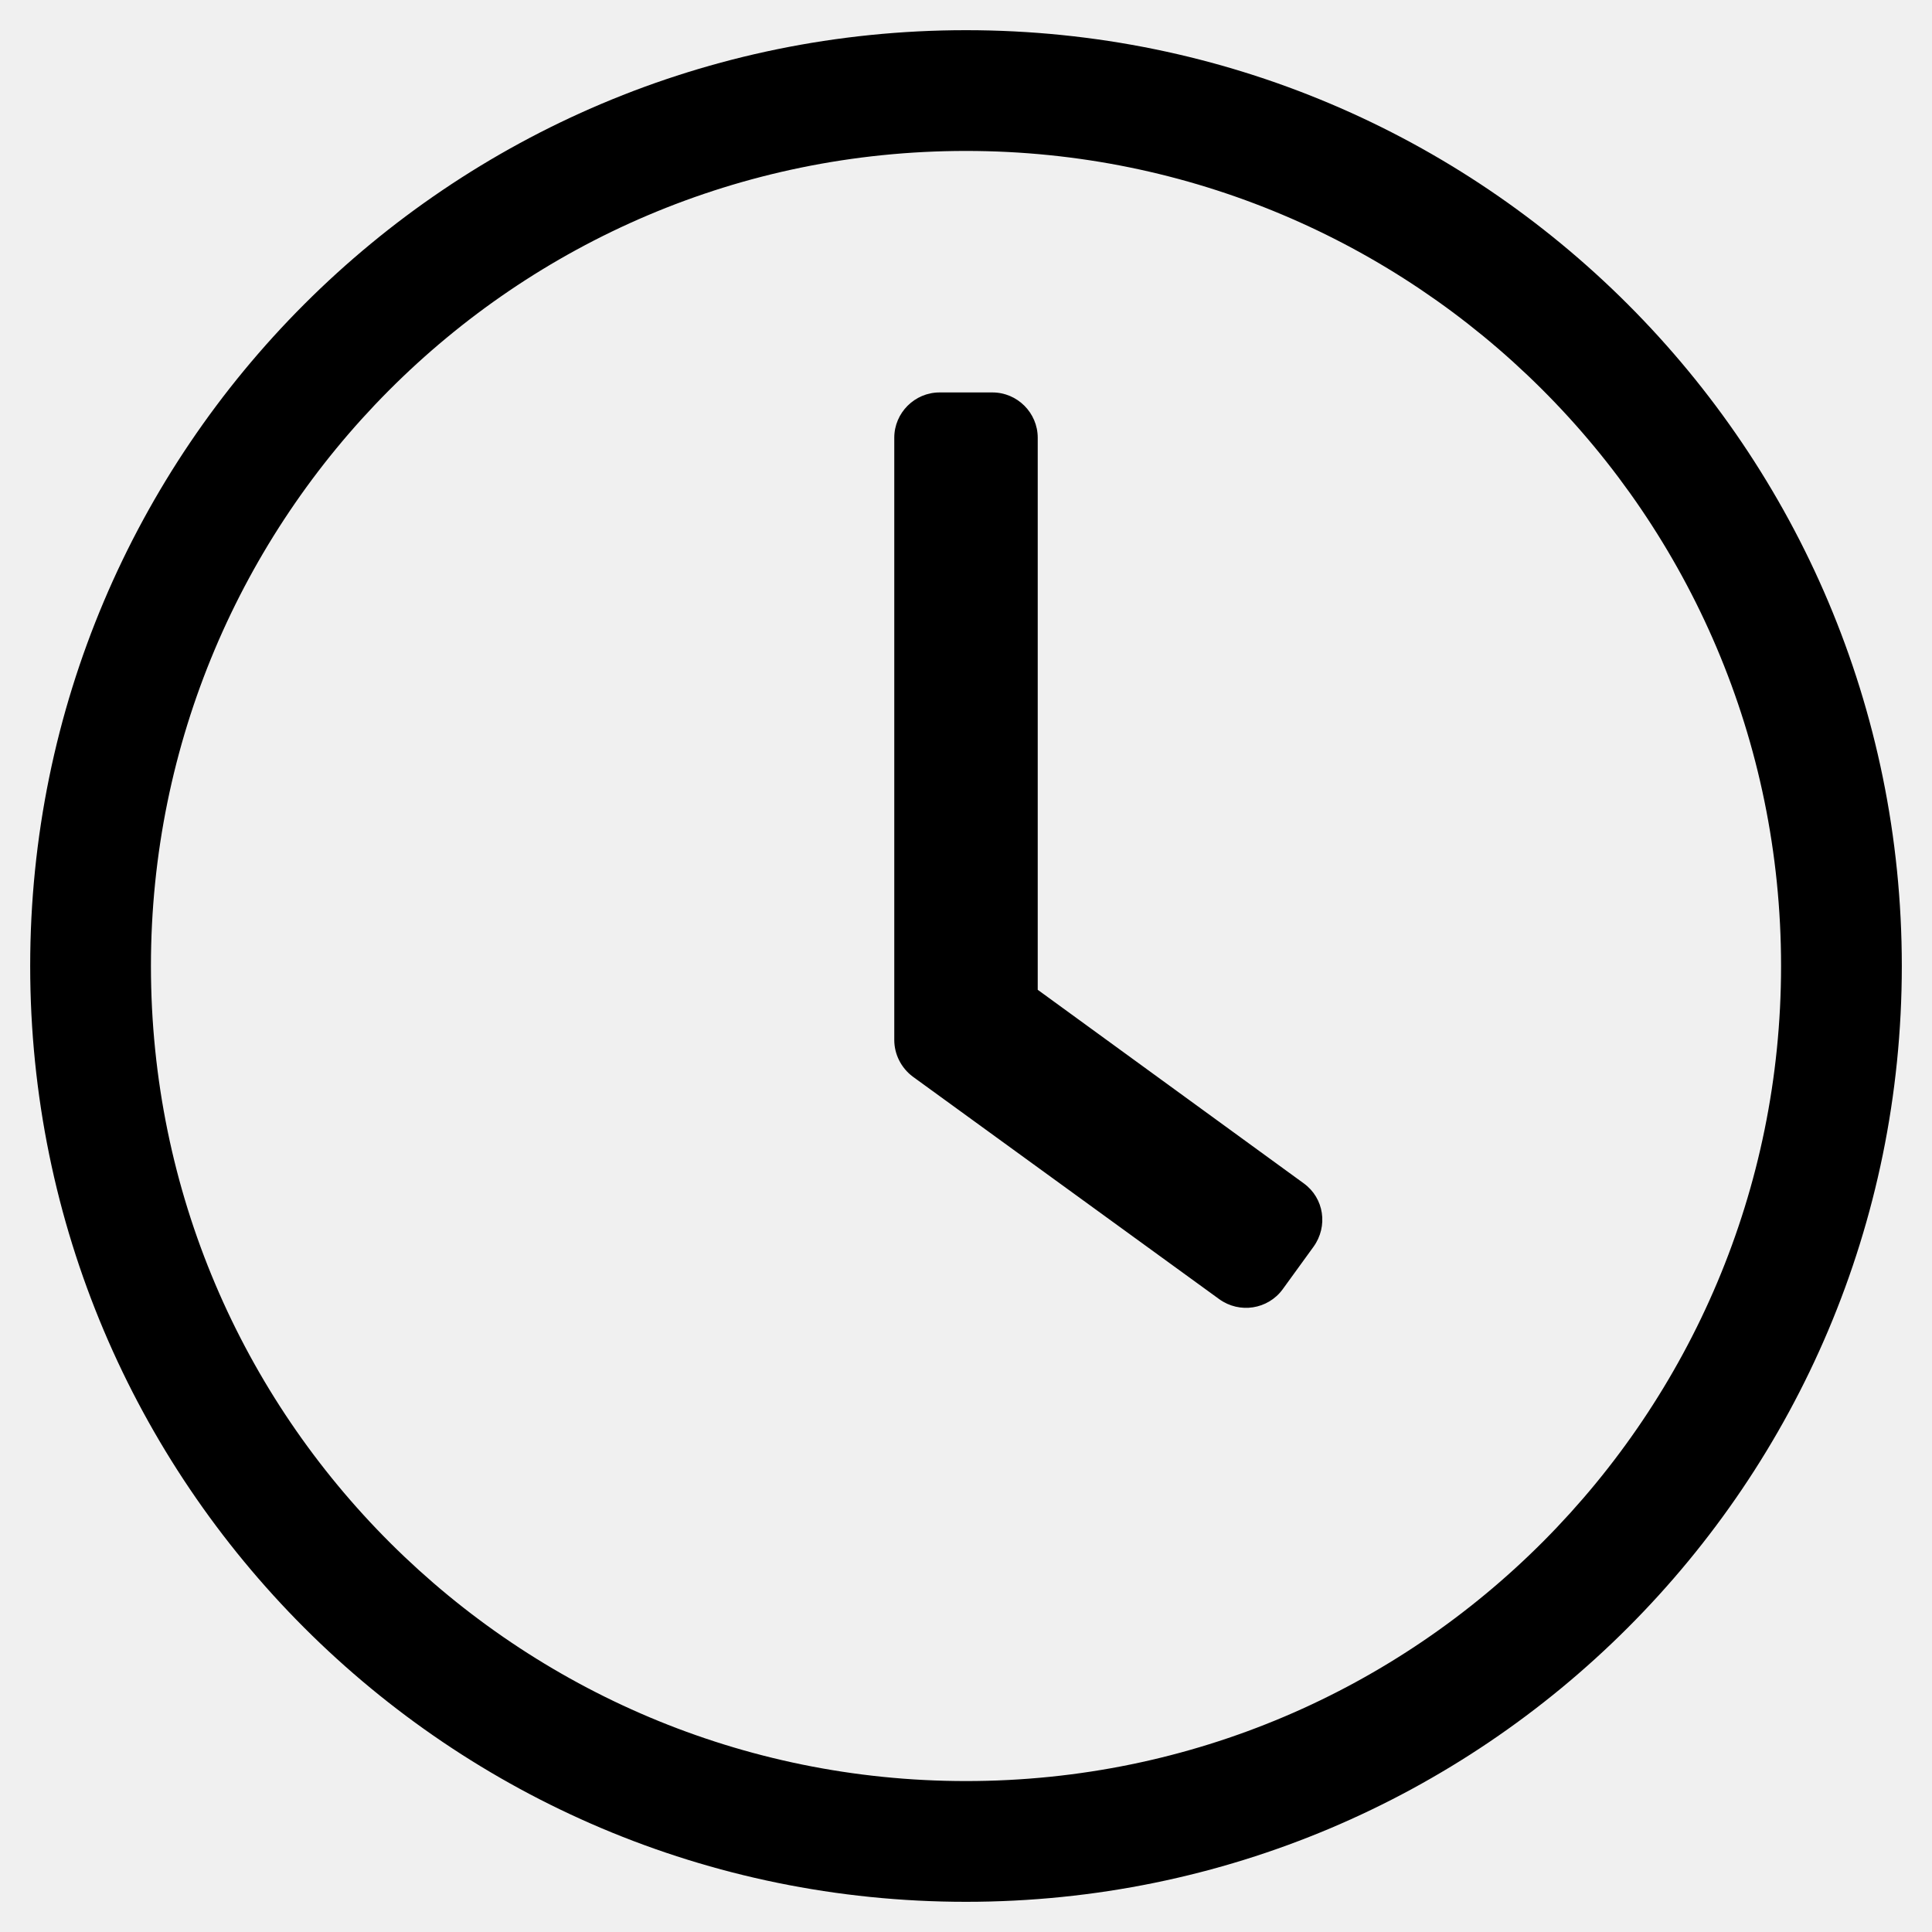
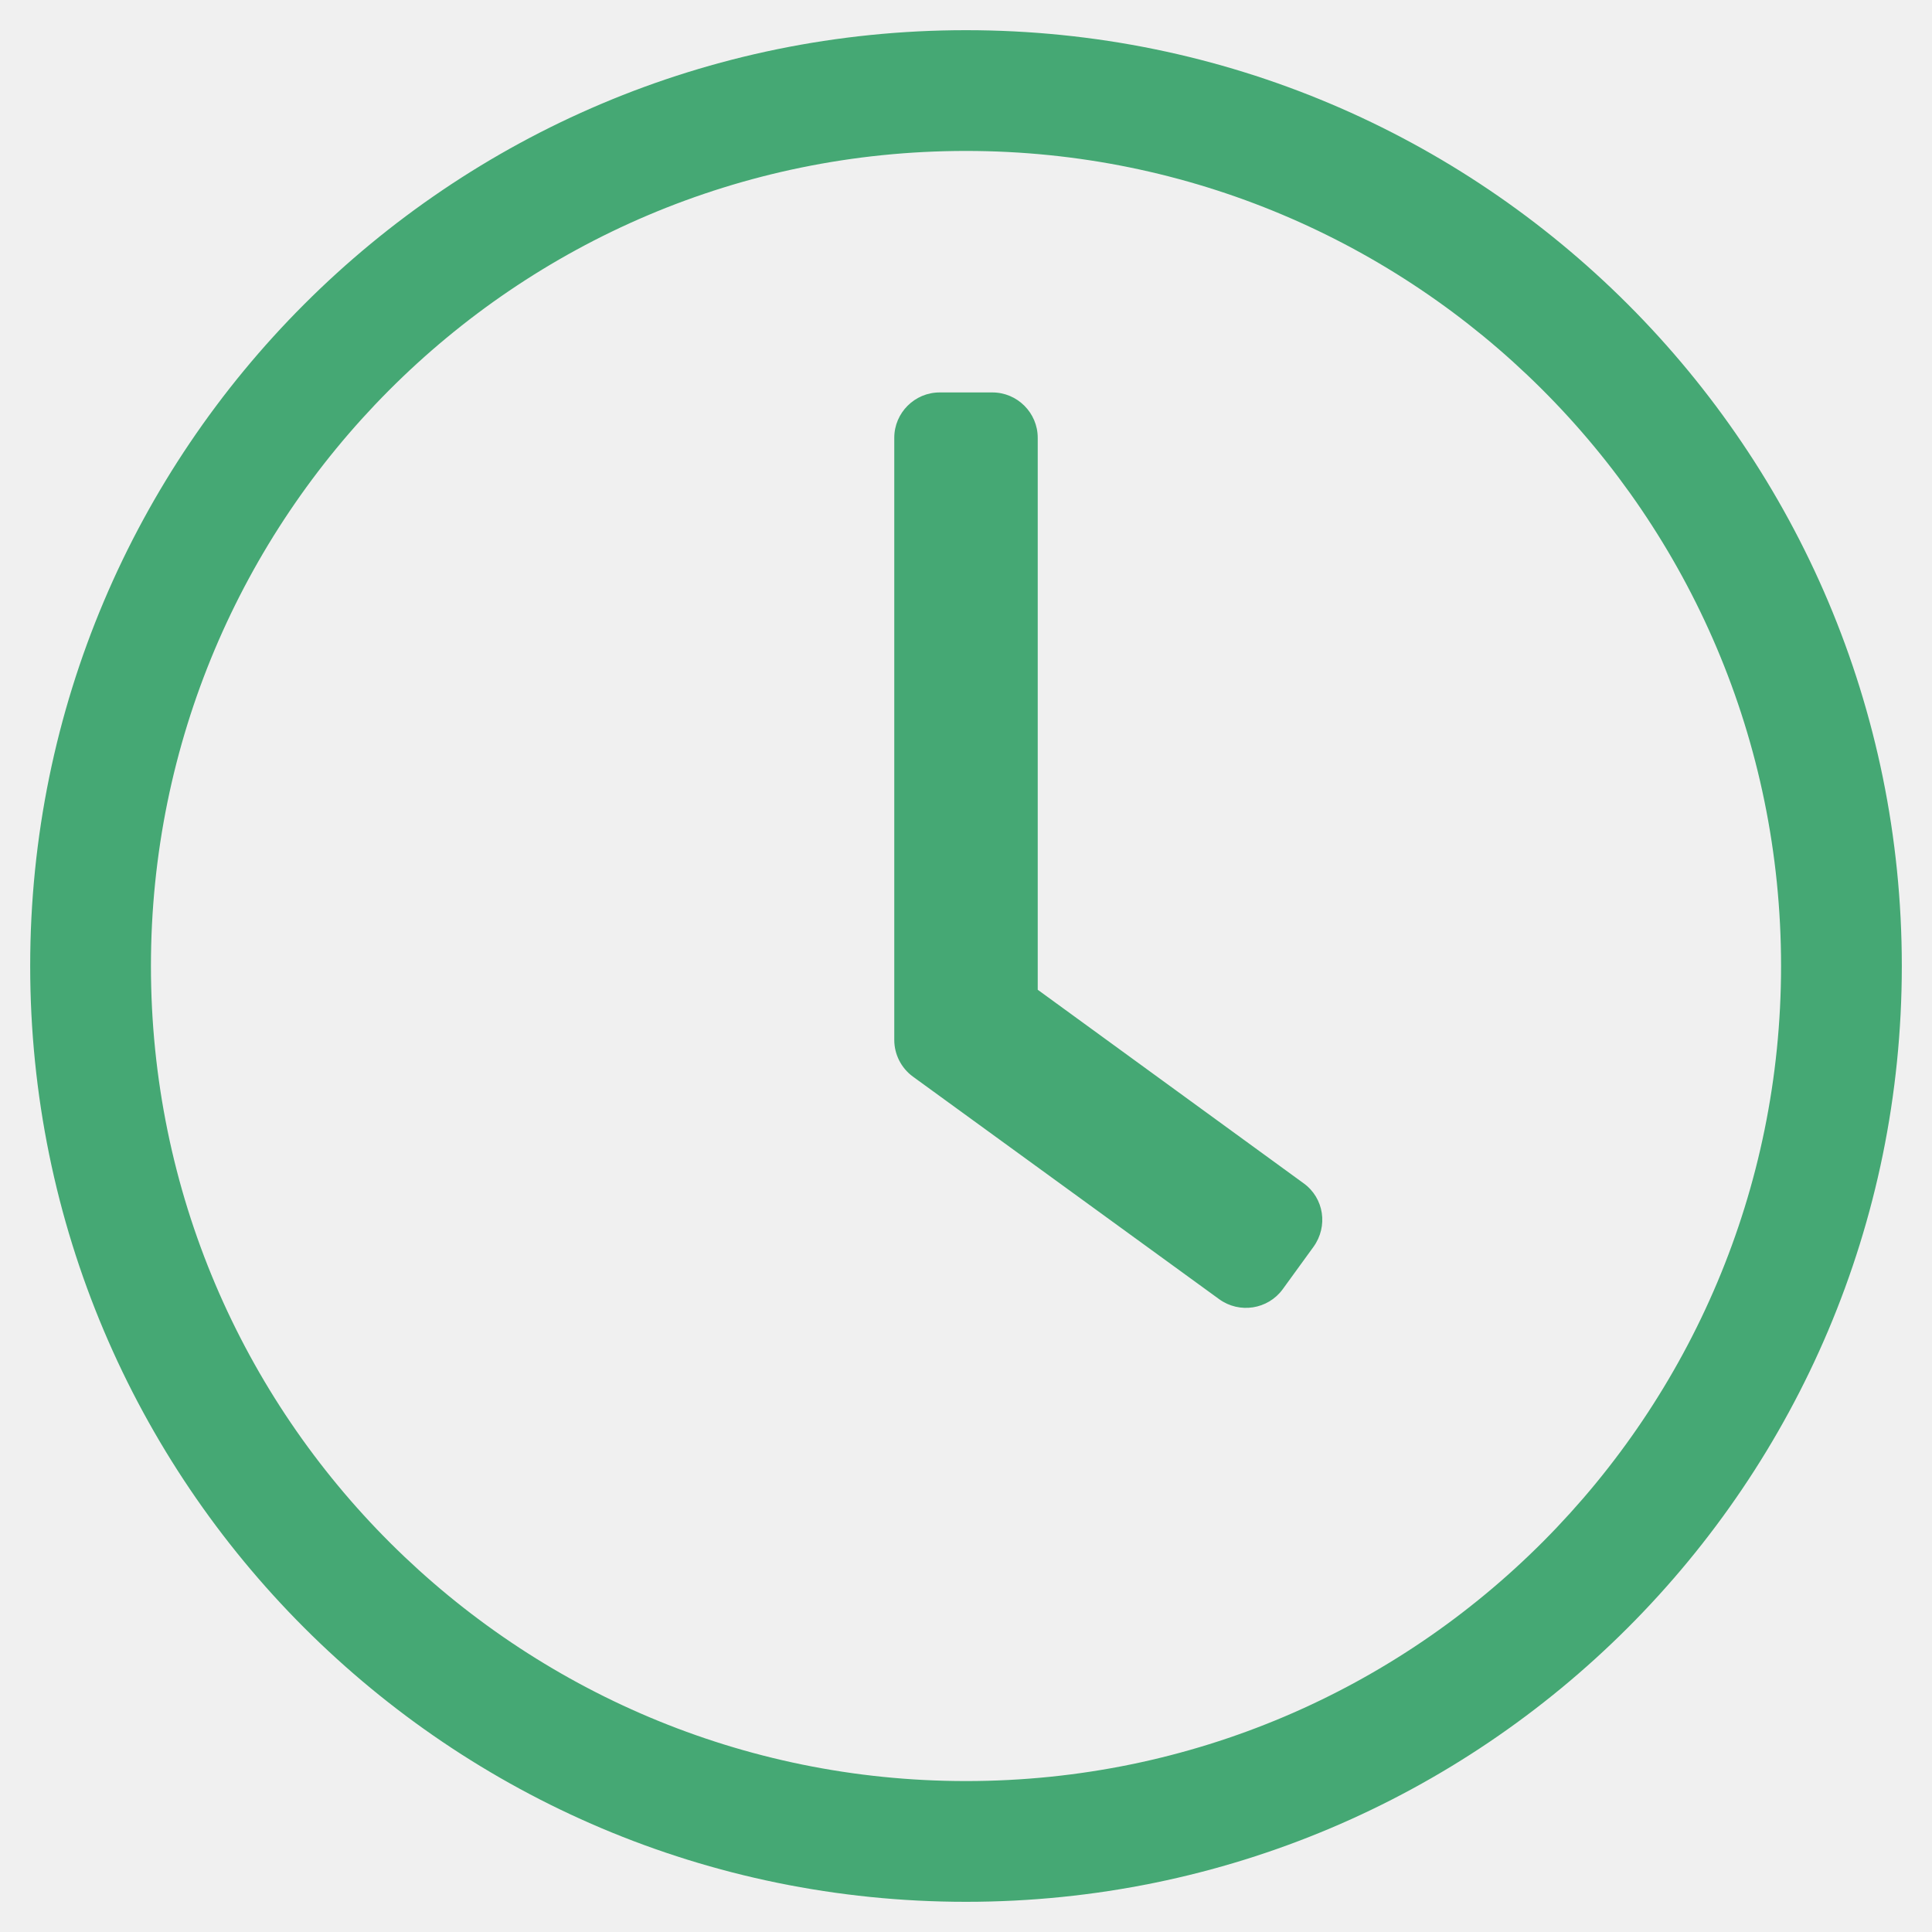
- <svg xmlns="http://www.w3.org/2000/svg" width="16" height="16" viewBox="0 0 16 16" fill="none">
-   <g clip-path="url(#clip0_103_1414)">
-     <path d="M8 0.25C3.719 0.25 0.25 3.719 0.25 8C0.25 12.281 3.719 15.75 8 15.75C12.281 15.75 15.75 12.281 15.75 8C15.75 3.719 12.281 0.25 8 0.25ZM14.75 8C14.75 11.709 11.747 14.75 8 14.75C4.291 14.75 1.25 11.747 1.25 8C1.25 4.291 4.253 1.25 8 1.25C11.709 1.25 14.75 4.253 14.75 8ZM10.097 10.759L7.559 8.916C7.463 8.844 7.406 8.731 7.406 8.613V3.625C7.406 3.419 7.575 3.25 7.781 3.25H8.219C8.425 3.25 8.594 3.419 8.594 3.625V8.197L10.797 9.8C10.966 9.922 11 10.156 10.878 10.325L10.622 10.678C10.5 10.844 10.266 10.881 10.097 10.759Z" fill="black" />
+ <svg xmlns="http://www.w3.org/2000/svg" width="24" height="24" viewBox="0 0 24 24" fill="none">
+   <g clip-path="url(#clip0_3015_323)">
+     <path d="M12 0.375C5.578 0.375 0.375 5.578 0.375 12C0.375 18.422 5.578 23.625 12 23.625C18.422 23.625 23.625 18.422 23.625 12C23.625 5.578 18.422 0.375 12 0.375ZM22.125 12C22.125 17.564 17.62 22.125 12 22.125C6.436 22.125 1.875 17.62 1.875 12C1.875 6.436 6.38 1.875 12 1.875C17.564 1.875 22.125 6.38 22.125 12ZM15.145 16.139L11.339 13.373C11.194 13.266 11.109 13.097 11.109 12.919V5.438C11.109 5.128 11.363 4.875 11.672 4.875H12.328C12.637 4.875 12.891 5.128 12.891 5.438V12.295L16.195 14.7C16.448 14.883 16.5 15.234 16.317 15.488L15.933 16.017C15.75 16.266 15.398 16.322 15.145 16.139Z" fill="#45A874" />
  </g>
  <defs>
-     <clipPath id="clip0_103_1414">
-       <rect width="16" height="16" fill="white" />
+     <clipPath id="clip0_3015_323">
+       <rect width="24" height="24" fill="white" />
    </clipPath>
  </defs>
</svg>
